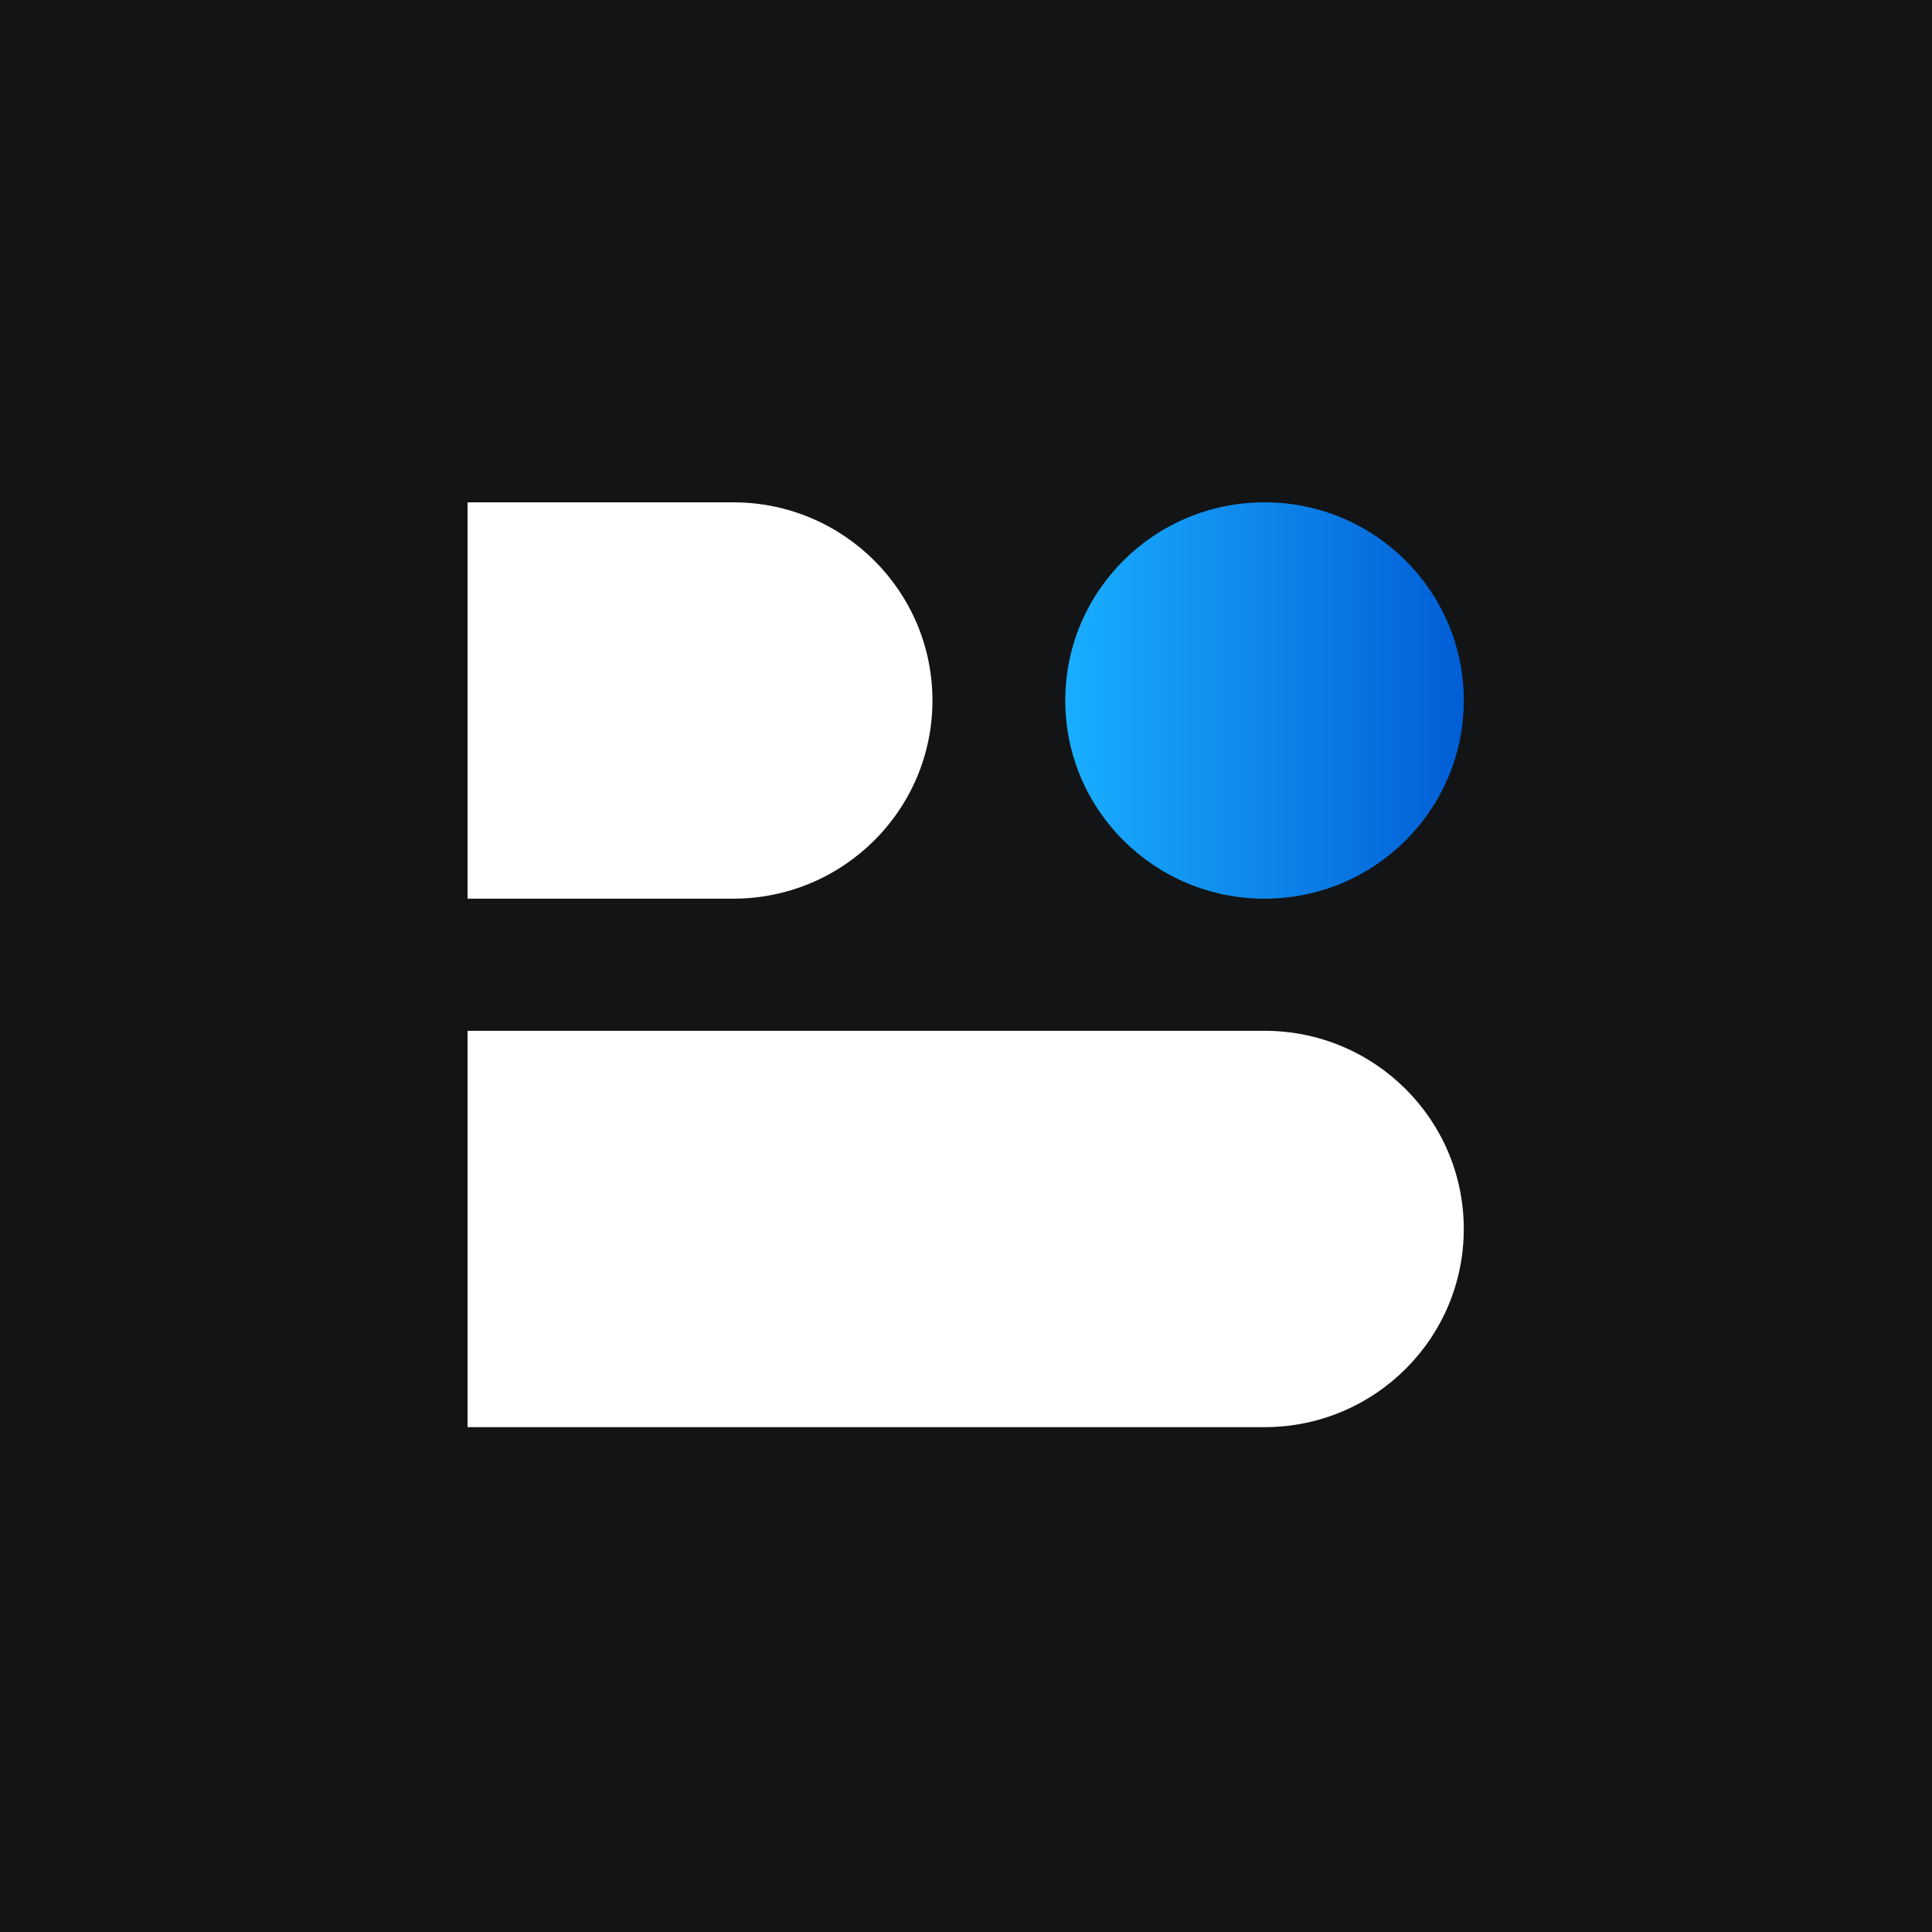
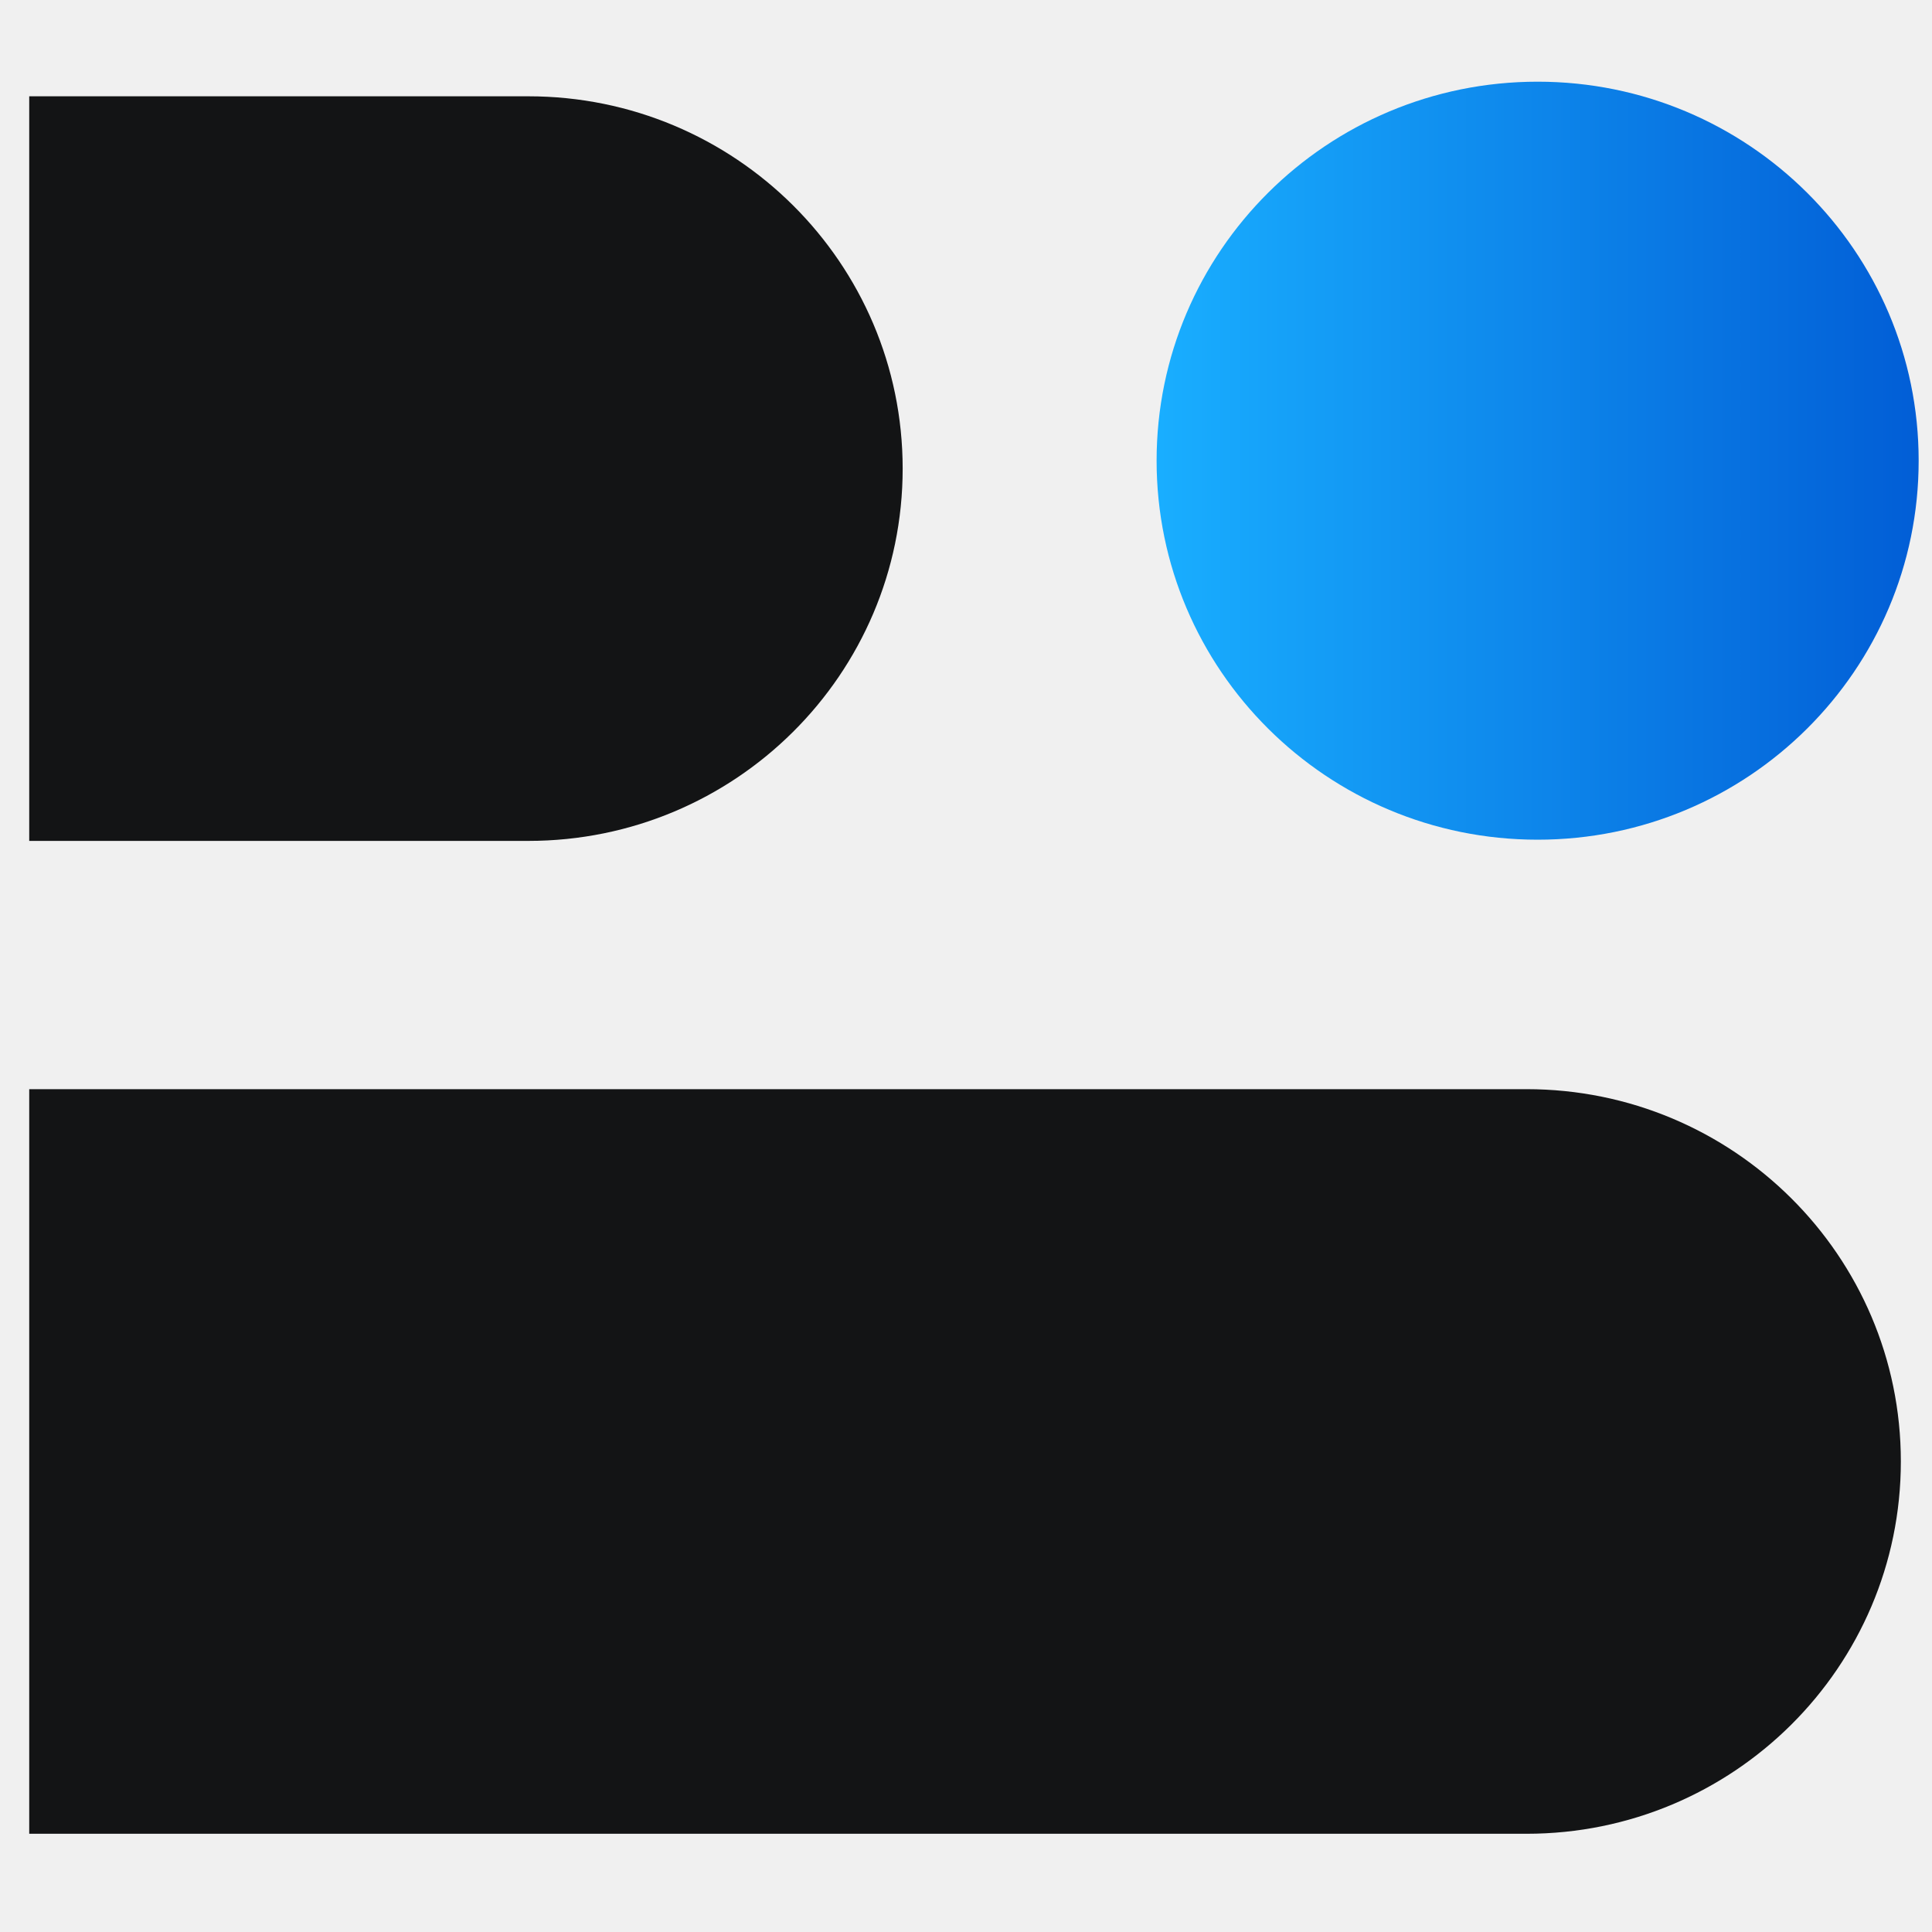
- <svg xmlns="http://www.w3.org/2000/svg" width="400" height="400" viewBox="0 0 400 400" fill="none">
-   <rect width="400" height="400" fill="#131415" />
-   <path d="M261.807 213.415C284.59 213.415 303.059 231.785 303.059 254.446C303.059 277.107 284.59 295.477 261.807 295.477L96.8 295.477L96.8 213.415L261.807 213.415Z" fill="white" />
-   <path d="M151.803 104C174.585 104 193.054 122.37 193.054 145.031C193.054 167.691 174.585 186.061 151.803 186.061H96.8L96.8 104L151.803 104Z" fill="white" />
-   <path d="M303.059 145.031C303.059 167.691 284.59 186.061 261.807 186.061C239.024 186.061 220.555 167.691 220.555 145.031C220.555 122.37 239.024 104 261.807 104C284.59 104 303.059 122.37 303.059 145.031Z" fill="url(#paint0_linear)" />
+ <svg xmlns="http://www.w3.org/2000/svg" width="32" height="32" viewBox="0 0 32 32" fill="none">
+   <path d="M25.284 18.04C28.708 18.04 31.484 20.801 31.484 24.206C31.484 27.612 28.708 30.373 25.284 30.373L0.484 30.373L0.484 18.04L25.284 18.04Z" fill="#131415" />
+   <path d="M8.751 1.595C12.175 1.595 14.951 4.356 14.951 7.762C14.951 11.168 12.175 13.928 8.751 13.928H0.484L0.484 1.595L8.751 1.595Z" fill="#131415" />
+   <path d="M31.779 7.63C31.779 11.097 28.953 13.908 25.468 13.908C21.982 13.908 19.157 11.097 19.157 7.63C19.157 4.163 21.982 1.353 25.468 1.353C28.953 1.353 31.779 4.163 31.779 7.63Z" fill="url(#paint0_linear)" />
  <defs>
-     <linearGradient id="paint0_linear" x1="220.8" y1="144" x2="304.8" y2="144" gradientUnits="userSpaceOnUse">
+     <linearGradient id="paint0_linear" x1="19.194" y1="7.473" x2="32.045" y2="7.473" gradientUnits="userSpaceOnUse">
      <stop stop-color="#19AEFF" />
      <stop offset="1" stop-color="#015CD5" />
    </linearGradient>
  </defs>
</svg>
